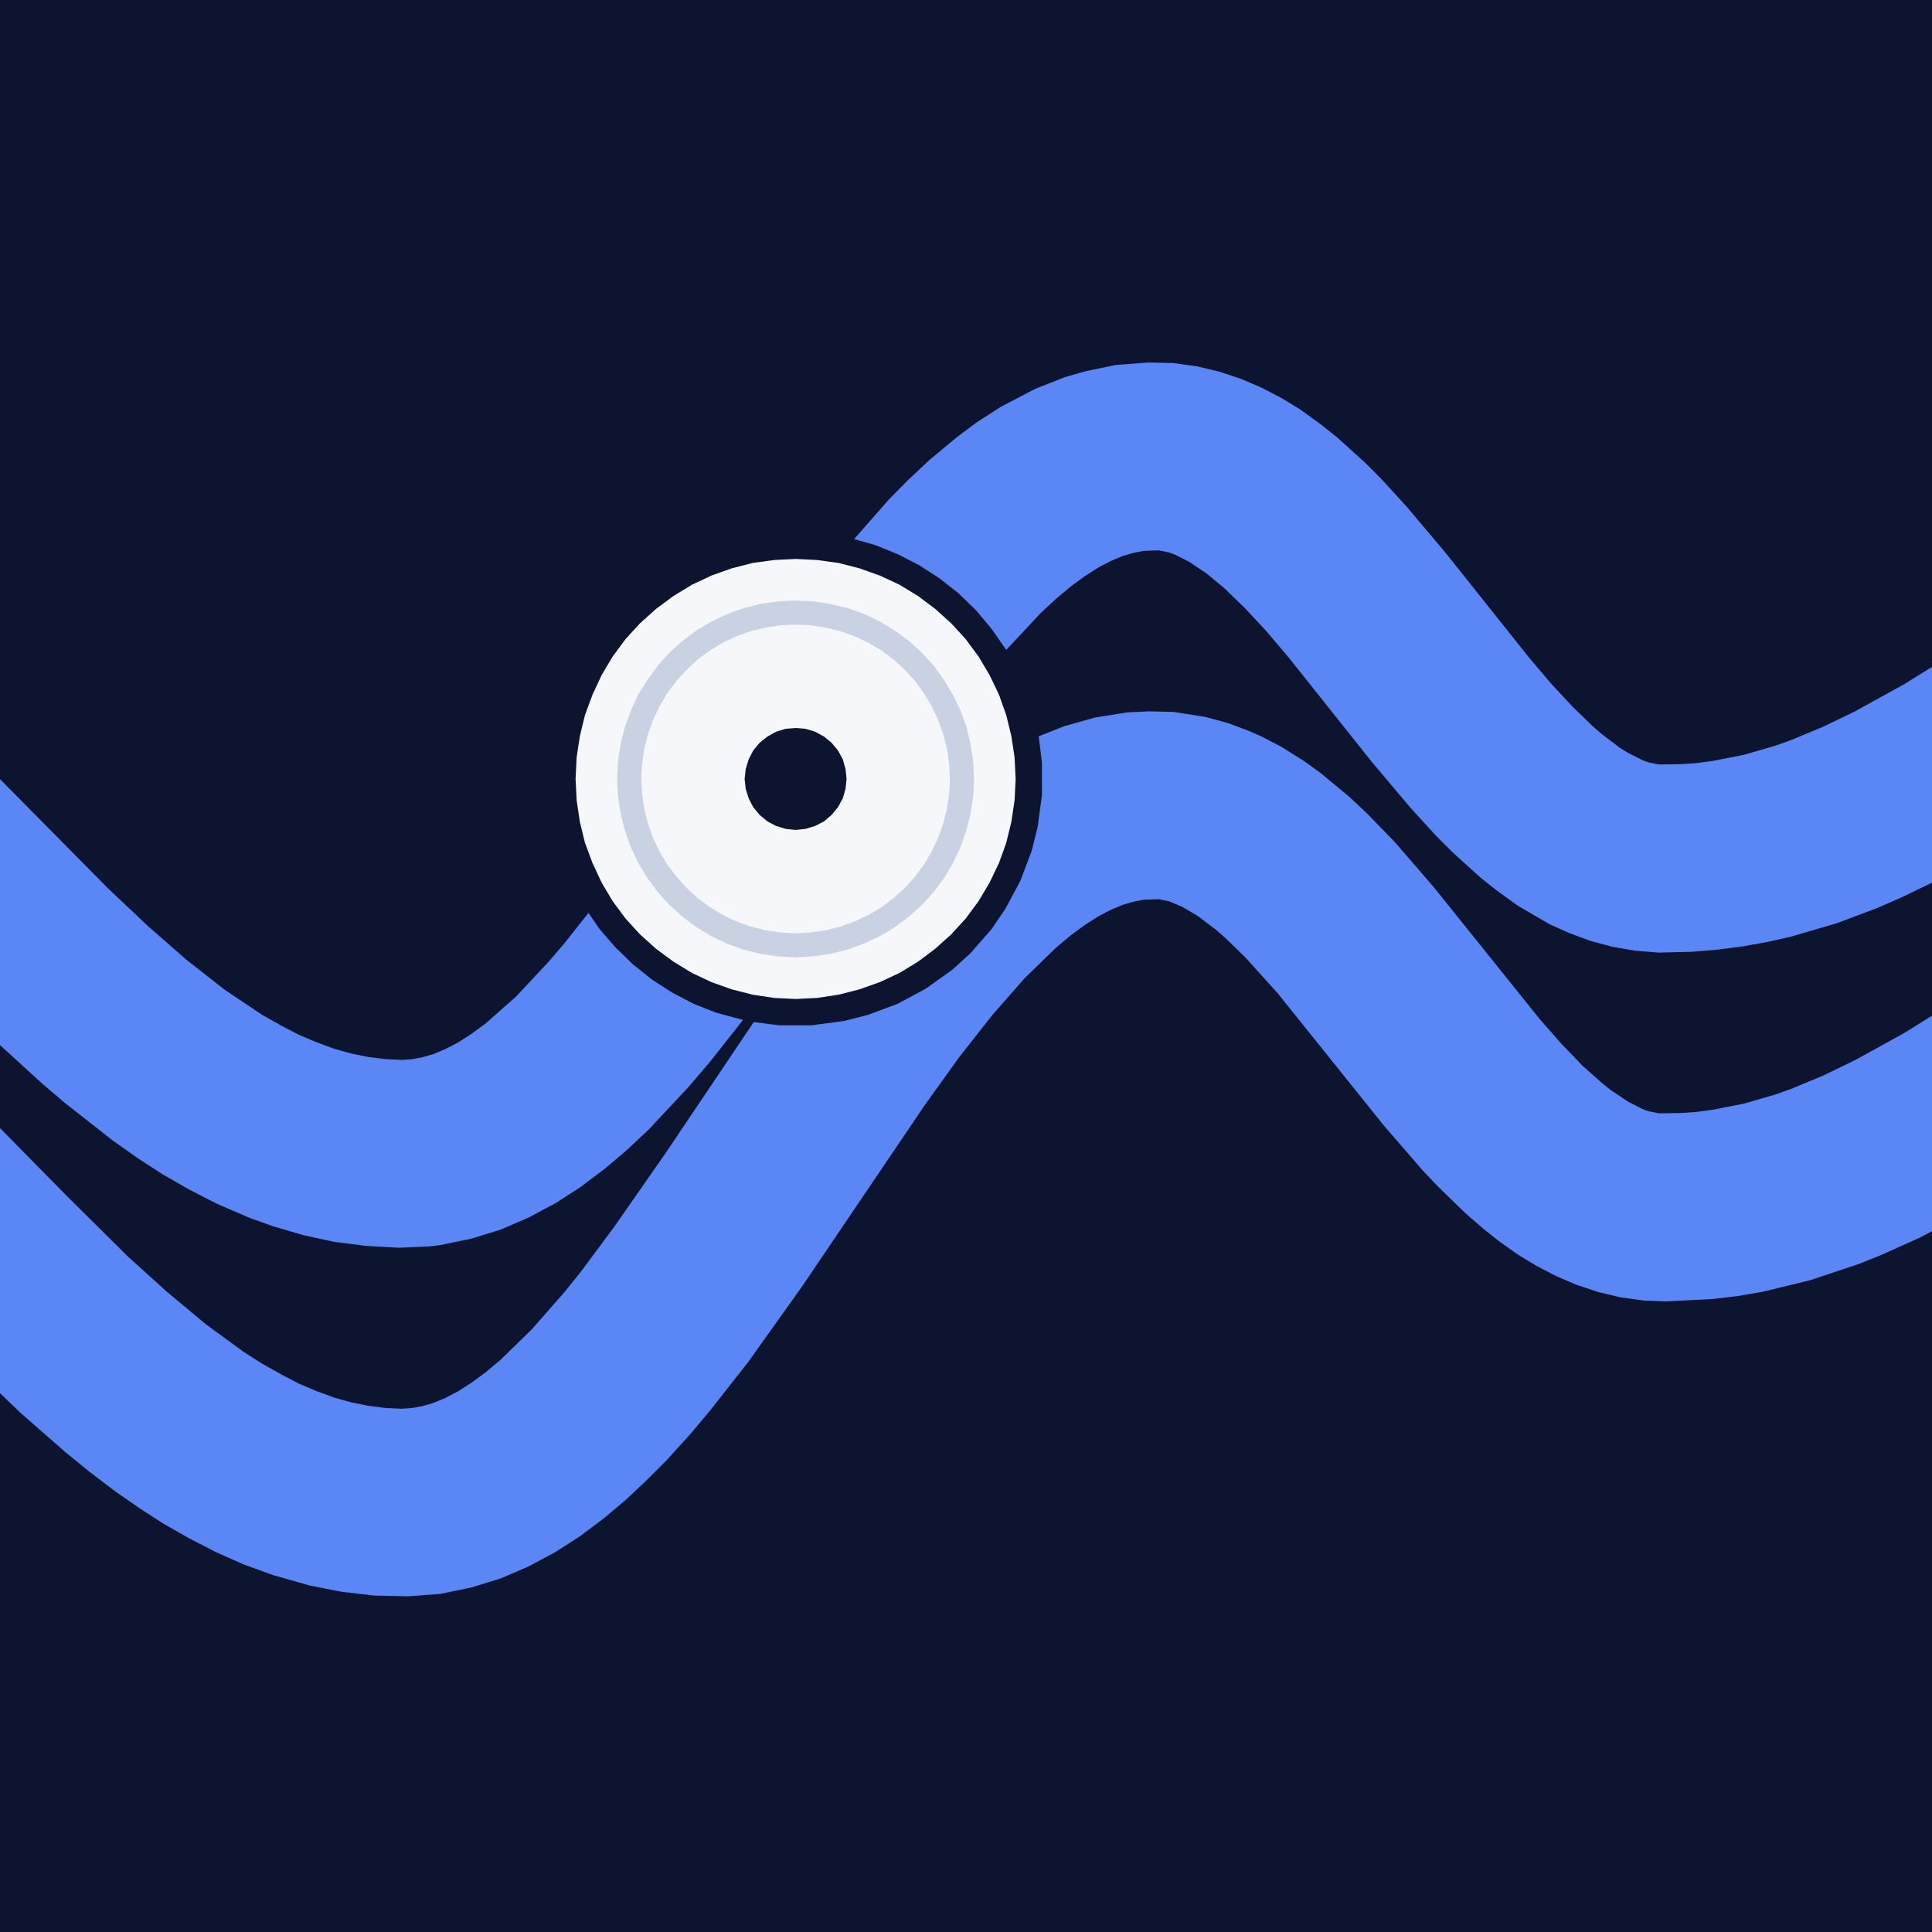
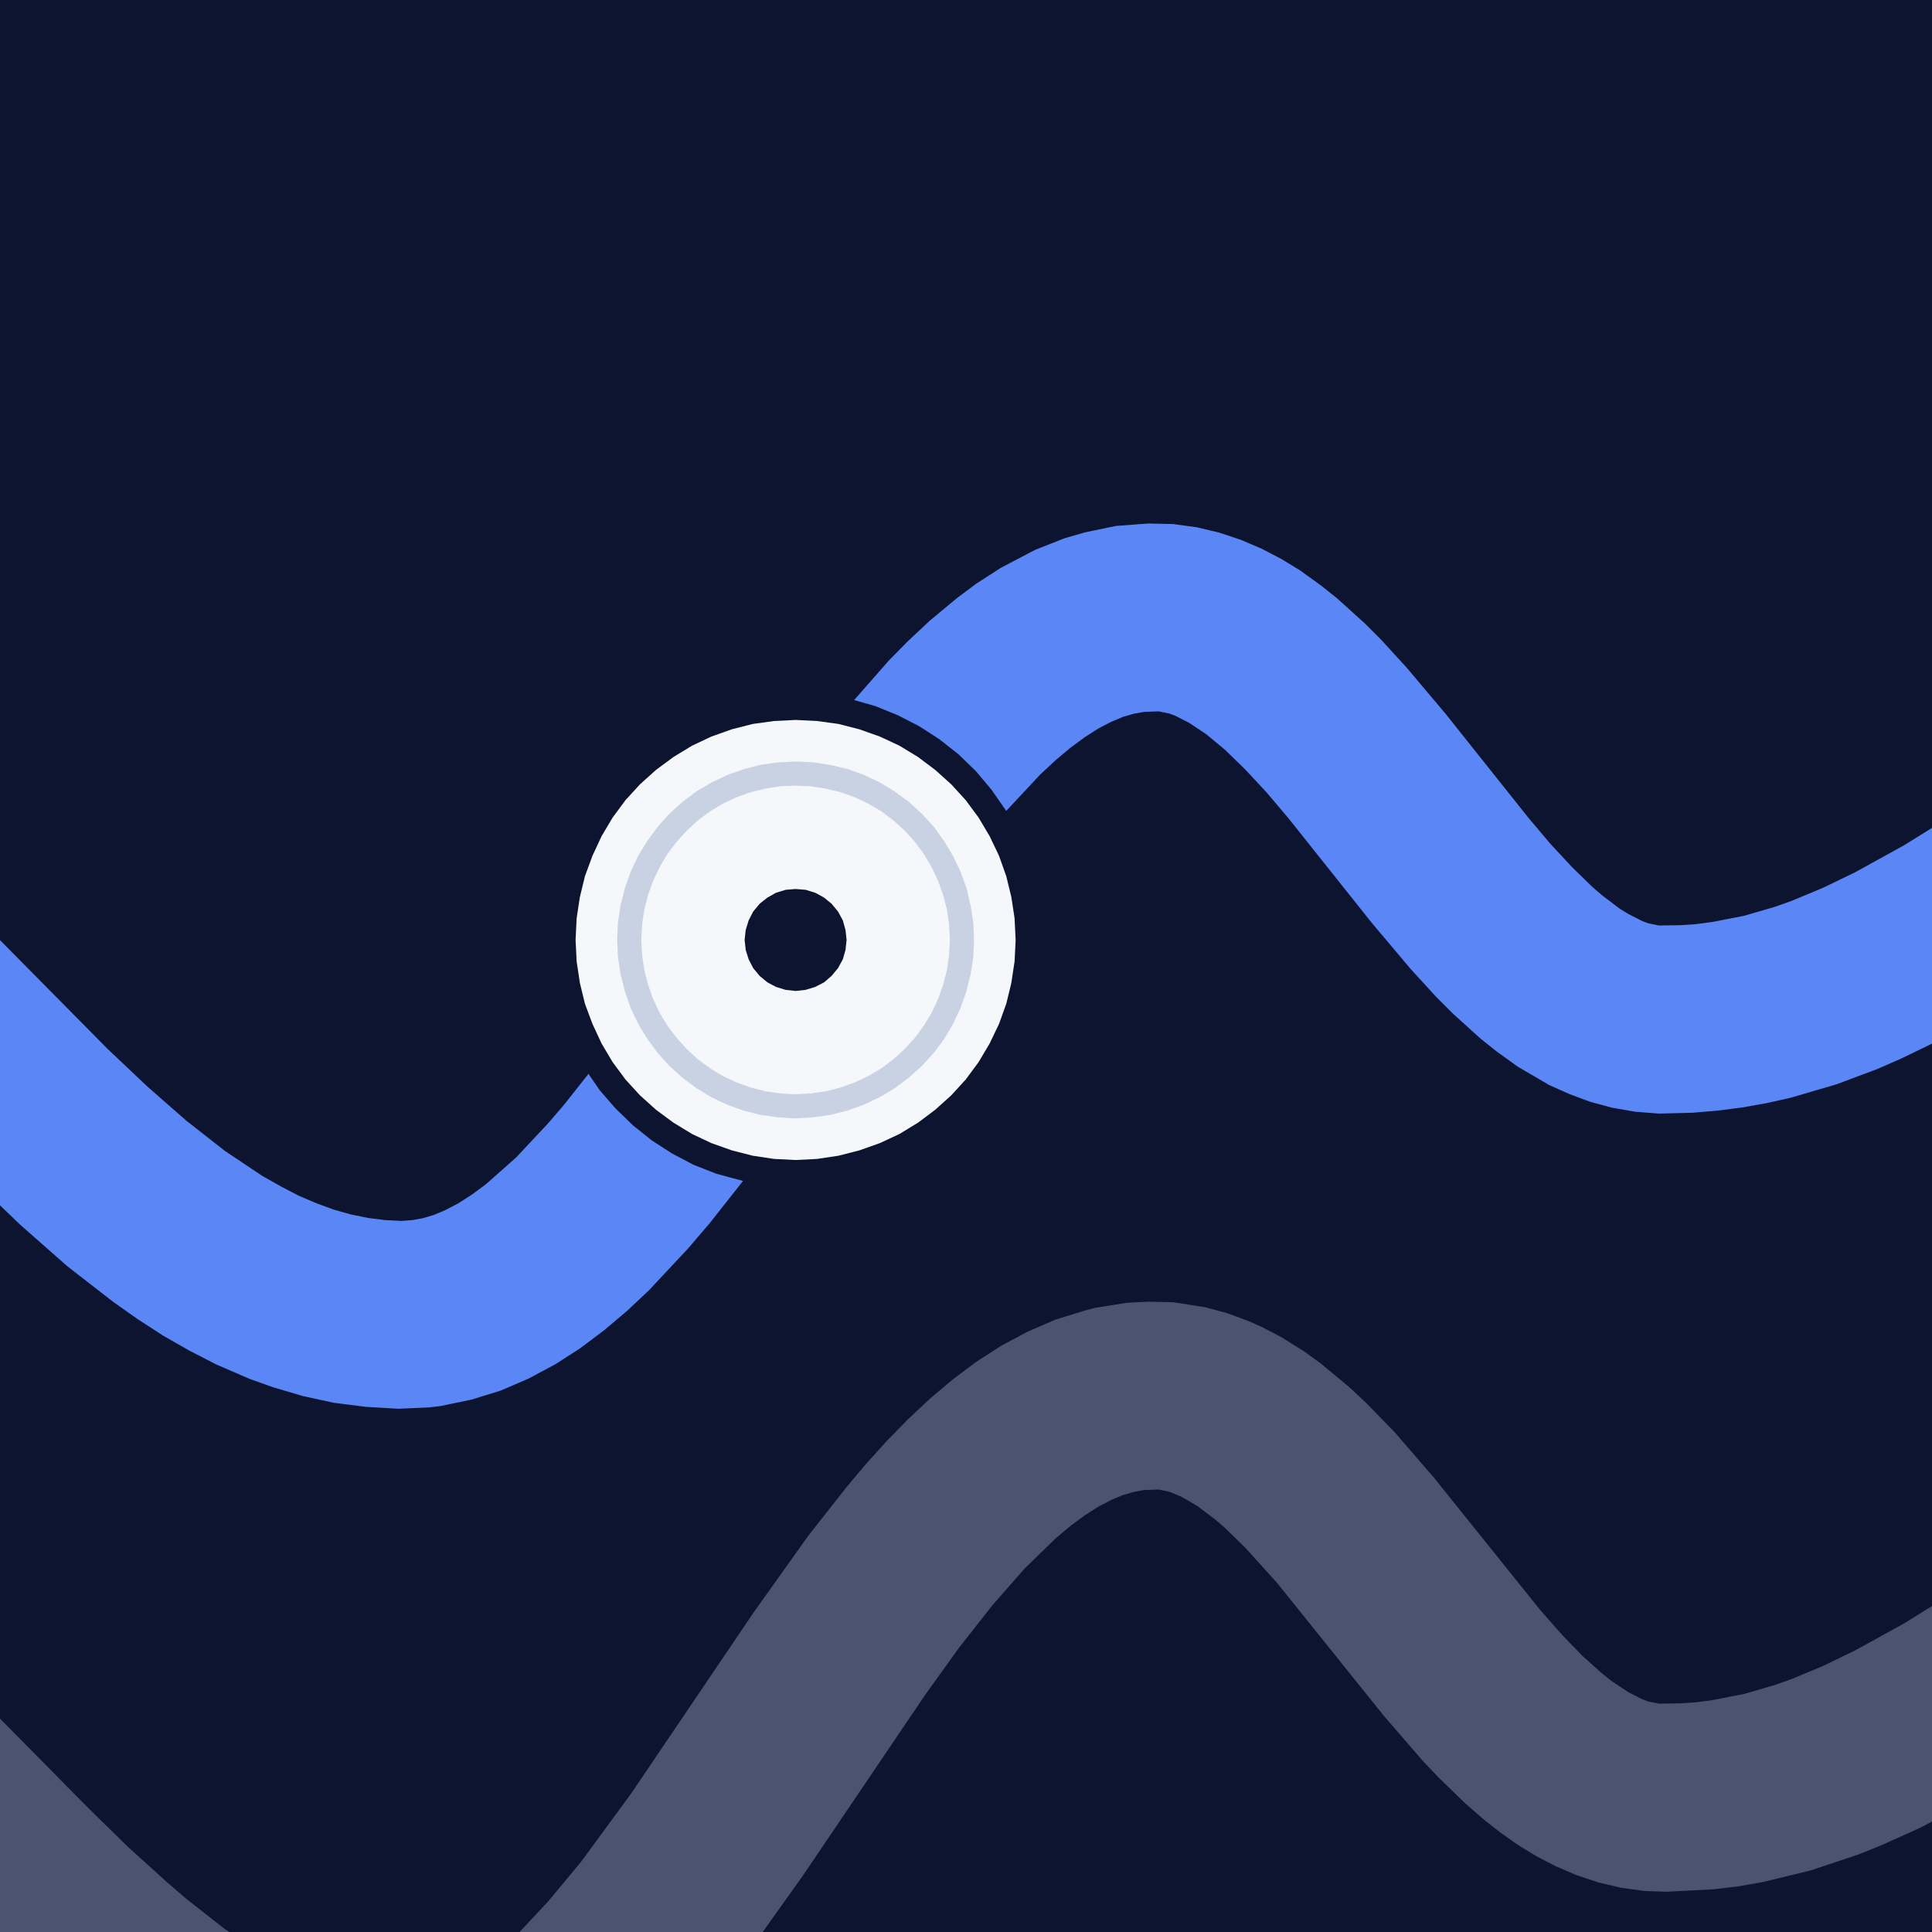
<svg xmlns="http://www.w3.org/2000/svg" viewBox="18 18 72 72" width="512" height="512">
  <rect width="108" height="108" fill="#0D1430" />
-   <path d="M1.92 43.74L2.56 43.92L3.21 44.16L3.87 44.44L4.54 44.79L5.92 45.62L6.62 46.11L8.05 47.23L9.50 48.50L10.98 49.90L16.32 55.31L17.97 56.92L19.58 58.39L20.44 59.12L22.21 60.51L23.13 61.16L24.07 61.77L25.05 62.33L26.06 62.85L27.31 63.39L28.18 63.70L29.30 64.03L30.45 64.28L31.64 64.43L32.85 64.50L34 64.45L34.41 64.40L35.57 64.16L36.67 63.82L37.71 63.37L38.70 62.84L39.63 62.24L40.52 61.57L41.36 60.86L42.18 60.09L43.64 58.53L44.46 57.57L45.69 56.01L44.69 55.74L43.85 55.41L43.05 54.99L42.29 54.50L41.59 53.94L40.94 53.31L40.35 52.63L39.93 52.02L39.03 53.16L38.42 53.87L37.23 55.14L36.10 56.14L35.57 56.53L35.07 56.85L34.59 57.10L34.16 57.28L33.75 57.40L33.37 57.47L32.97 57.50L32.36 57.47L31.72 57.39L31.08 57.26L30.44 57.08L29.79 56.84L29.13 56.56L28.46 56.21L27.77 55.82L26.38 54.89L24.95 53.77L23.50 52.50L22.02 51.10L16.65 45.67L14.20 43.31L12.56 41.88L11.60 41.10L9.87 39.84L8.93 39.23L7.79 38.58L6.94 38.15L5.90 37.69L4.59 37.22L3.45 36.91L2.28 36.68L1.36 36.57L0.15 36.50L-0.54 36.54L-0.88 36.61L-1.52 36.85L-2.11 37.20L-2.61 37.67L-3.02 38.22L-3.30 38.85L-3.47 39.51L-3.49 40.20L-3.39 40.88L-3.15 41.52L-2.99 41.82L-2.58 42.37L-2.06 42.83L-1.47 43.18L-1.15 43.30L-0.49 43.47L0.64 43.53L1.28 43.61ZM55.50 42.22L56.77 40.86L57.34 40.33L57.90 39.86L58.43 39.47L58.93 39.15L59.41 38.90L59.84 38.72L60.25 38.60L60.63 38.53L61.18 38.51L61.57 38.59L61.79 38.67L62.32 38.94L62.95 39.36L63.65 39.94L64.41 40.68L65.21 41.54L66.03 42.51L69.12 46.39L70.57 48.11L71.53 49.16L72.14 49.77L73.18 50.71L73.77 51.18L74.56 51.75L75.74 52.44L76.48 52.77L77.26 53.06L78.07 53.28L78.93 53.43L79.82 53.50L81.06 53.47L82.01 53.39L82.94 53.27L83.84 53.11L84.73 52.91L86.44 52.41L87.96 51.84L88.85 51.45L90.36 50.72L92.48 49.55L93.89 48.70L97.79 46.25L99.65 45.15L101.47 44.19L102.66 43.66L103.84 43.21L104.43 43.03L105.60 42.74L106.79 42.56L108.43 42.47L109.10 42.32L109.42 42.20L109.73 42.04L110.29 41.65L110.76 41.15L110.96 40.87L111.13 40.57L111.37 39.93L111.45 39.59L111.50 38.91L111.41 38.23L111.32 37.90L111.04 37.27L110.86 36.98L110.41 36.46L110.15 36.24L109.57 35.87L109.26 35.73L108.59 35.55L108.25 35.51L106.94 35.53L105.23 35.70L104.31 35.86L103.42 36.06L102.41 36.33L100.74 36.89L99.24 37.51L97.64 38.28L96.24 39.04L94.82 39.86L88.96 43.50L87.13 44.51L85.93 45.09L84.75 45.58L84.16 45.79L82.99 46.13L81.81 46.36L81.21 46.44L80.61 46.48L79.82 46.49L79.43 46.41L79.21 46.33L78.68 46.06L78.37 45.87L77.71 45.37L77.35 45.06L76.59 44.32L75.79 43.46L74.97 42.49L71.88 38.61L70.43 36.89L69.47 35.84L68.86 35.23L67.82 34.29L67.23 33.82L66.44 33.25L65.75 32.83L65.02 32.45L64.25 32.12L63.44 31.85L62.60 31.65L61.72 31.53L60.79 31.51L59.59 31.60L58.43 31.84L57.67 32.06L56.58 32.49L55.30 33.16L54.37 33.76L53.65 34.30L52.64 35.14L51.82 35.91L51.13 36.61L49.83 38.09L50.61 38.31L51.45 38.65L52.25 39.06L53.01 39.55L53.72 40.11L54.37 40.74L54.95 41.43ZM1.92 56.74L2.56 56.92L3.21 57.16L3.87 57.44L4.54 57.79L5.92 58.62L6.62 59.11L8.05 60.23L9.50 61.50L10.98 62.90L16.35 68.33L18.75 70.64L20.44 72.12L21.31 72.83L22.31 73.59L23.25 74.24L24.07 74.77L25.05 75.33L26.06 75.85L27.10 76.31L28.18 76.70L29.55 77.09L30.72 77.32L31.92 77.46L33.21 77.49L34.41 77.40L35.57 77.16L36.67 76.82L37.71 76.37L38.70 75.84L39.63 75.24L40.52 74.57L41.36 73.86L42.06 73.20L42.87 72.39L43.72 71.45L44.46 70.57L45.89 68.75L47.92 65.90L52.48 59.16L53.73 57.42L54.97 55.84L56.18 54.46L57.34 53.33L57.90 52.86L58.43 52.47L58.93 52.15L59.41 51.90L59.84 51.72L60.25 51.60L60.63 51.53L61.18 51.51L61.57 51.59L62.05 51.79L62.63 52.13L63.29 52.63L63.65 52.94L64.41 53.68L65.61 55.01L69.56 59.93L71.02 61.62L71.60 62.23L72.61 63.21L73.30 63.81L73.91 64.29L74.56 64.75L75.25 65.17L75.98 65.55L76.75 65.88L77.56 66.15L78.40 66.35L79.28 66.47L80.09 66.50L81.83 66.41L82.77 66.30L83.69 66.14L85.46 65.71L87.26 65.11L88.06 64.79L89.53 64.13L91.76 62.96L93.87 61.72L97.16 59.65L99.04 58.50L100.87 57.49L102.07 56.91L103.25 56.42L103.84 56.21L105.01 55.87L106.19 55.64L106.79 55.56L108.43 55.47L109.10 55.32L109.42 55.20L109.73 55.04L110.29 54.65L110.76 54.15L110.96 53.87L111.13 53.57L111.37 52.93L111.45 52.59L111.50 51.91L111.41 51.23L111.32 50.90L111.04 50.27L110.86 49.98L110.41 49.46L110.15 49.24L109.57 48.87L109.26 48.73L108.59 48.55L108.25 48.51L106.94 48.53L105.23 48.70L104.31 48.86L103.42 49.06L102.41 49.33L100.74 49.89L99.24 50.51L97.64 51.28L96.24 52.04L94.82 52.86L88.96 56.50L87.13 57.51L85.93 58.09L84.75 58.58L84.16 58.79L82.99 59.13L81.81 59.36L81.21 59.44L80.61 59.48L79.82 59.49L79.43 59.41L79.21 59.33L78.68 59.06L78.05 58.64L77.71 58.37L76.97 57.71L76.20 56.91L75.39 55.99L71.44 51.07L69.98 49.38L68.94 48.31L68.29 47.70L67.23 46.82L66.61 46.37L65.75 45.83L65.02 45.45L64.52 45.23L63.74 44.94L62.93 44.72L61.72 44.53L60.79 44.51L60 44.55L58.81 44.74L57.67 45.06L56.71 45.44L56.83 46.42L56.83 47.63L56.67 48.82L56.45 49.70L56.03 50.82L55.46 51.88L54.95 52.63L54.16 53.53L53.49 54.14L52.51 54.84L51.45 55.41L50.32 55.83L49.45 56.05L48.25 56.21L47.05 56.21L46.09 56.09L42.80 60.98L40.89 63.72L39.65 65.39L39.03 66.16L37.82 67.54L36.66 68.67L36.10 69.14L35.57 69.53L35.07 69.85L34.59 70.10L34.16 70.28L33.75 70.40L33.37 70.47L32.97 70.50L32.36 70.47L31.72 70.39L31.08 70.26L30.44 70.08L29.79 69.84L29.13 69.56L28.46 69.21L27.77 68.82L27.08 68.38L25.67 67.35L24.23 66.15L22.76 64.82L20.53 62.61L16.65 58.67L14.20 56.31L12.56 54.88L11.60 54.10L9.87 52.84L8.79 52.15L7.95 51.67L6.94 51.15L5.90 50.69L4.59 50.22L3.45 49.91L2.28 49.68L1.36 49.57L0.15 49.50L-0.54 49.54L-0.88 49.61L-1.52 49.85L-2.11 50.20L-2.61 50.67L-3.02 51.22L-3.30 51.85L-3.47 52.51L-3.49 53.20L-3.39 53.88L-3.15 54.52L-2.99 54.82L-2.58 55.37L-2.06 55.83L-1.47 56.18L-1.15 56.30L-0.49 56.47L0.64 56.53L1.28 56.61Z" fill="#5B86F5" />
-   <path d="M55.85 47.03L55.81 46.22L55.69 45.43L55.50 44.65L55.23 43.89L54.88 43.16L54.47 42.47L53.99 41.82L53.45 41.23L52.85 40.69L52.21 40.21L51.52 39.79L50.79 39.45L50.03 39.18L49.25 38.98L48.45 38.87L47.65 38.83L46.85 38.87L46.05 38.98L45.27 39.18L44.51 39.45L43.79 39.79L43.10 40.21L42.45 40.69L41.85 41.23L41.31 41.82L40.83 42.47L40.42 43.16L40.08 43.89L39.80 44.65L39.61 45.43L39.49 46.22L39.45 47.03L39.49 47.83L39.61 48.63L39.80 49.41L40.08 50.16L40.42 50.89L40.83 51.58L41.31 52.23L41.85 52.82L42.45 53.36L43.10 53.84L43.79 54.26L44.51 54.60L45.27 54.87L46.05 55.07L46.85 55.19L47.65 55.23L48.45 55.19L49.25 55.07L50.03 54.87L50.79 54.60L51.52 54.26L52.21 53.84L52.85 53.36L53.45 52.82L53.99 52.23L54.47 51.58L54.88 50.89L55.23 50.16L55.50 49.41L55.69 48.63L55.81 47.83Z" fill="#F5F7FB" />
-   <path d="M54.30 47.03L54.27 46.38L54.17 45.74L54.02 45.10L53.80 44.49L53.52 43.90L53.18 43.34L52.80 42.81L52.36 42.33L51.88 41.89L51.35 41.50L50.79 41.16L50.20 40.88L49.59 40.66L48.96 40.51L48.31 40.41L47.66 40.38L47.01 40.41L46.36 40.50L45.73 40.66L45.11 40.88L44.52 41.16L43.96 41.49L43.44 41.88L42.95 42.32L42.52 42.80L42.13 43.33L41.79 43.88L41.51 44.47L41.29 45.09L41.13 45.72L41.03 46.37L41 47.02L41.03 47.67L41.13 48.32L41.29 48.95L41.50 49.56L41.78 50.15L42.12 50.71L42.51 51.24L42.94 51.72L43.43 52.16L43.95 52.55L44.51 52.89L45.10 53.17L45.71 53.39L46.35 53.55L46.99 53.64L47.64 53.68L48.30 53.64L48.94 53.55L49.57 53.39L50.19 53.17L50.78 52.89L51.34 52.56L51.86 52.17L52.35 51.73L52.79 51.25L53.18 50.73L53.51 50.17L53.79 49.58L54.01 48.96L54.17 48.33L54.27 47.68ZM53.40 47.03L53.37 47.59L53.29 48.15L53.15 48.69L52.96 49.23L52.72 49.74L52.43 50.22L52.10 50.67L51.72 51.09L51.30 51.47L50.85 51.81L50.36 52.10L49.85 52.34L49.32 52.53L48.77 52.67L48.21 52.75L47.65 52.78L47.09 52.75L46.53 52.67L45.98 52.53L45.45 52.34L44.94 52.10L44.46 51.81L44 51.47L43.59 51.09L43.21 50.67L42.87 50.22L42.58 49.74L42.34 49.23L42.15 48.69L42.01 48.15L41.93 47.59L41.90 47.03L41.93 46.46L42.01 45.90L42.15 45.36L42.34 44.83L42.58 44.32L42.87 43.83L43.21 43.38L43.59 42.96L44 42.58L44.46 42.24L44.94 41.95L45.45 41.71L45.98 41.52L46.53 41.39L47.09 41.30L47.65 41.28L48.21 41.30L48.77 41.39L49.32 41.52L49.85 41.71L50.36 41.95L50.85 42.24L51.30 42.58L51.72 42.96L52.10 43.38L52.43 43.83L52.72 44.32L52.96 44.83L53.15 45.36L53.29 45.90L53.37 46.46Z" fill="#C9D2E3" fill-rule="evenodd" />
-   <path d="M49.55 47.03L49.51 46.66L49.41 46.30L49.23 45.97L48.99 45.68L48.71 45.45L48.38 45.27L48.02 45.16L47.65 45.13L47.28 45.16L46.92 45.27L46.60 45.45L46.31 45.68L46.07 45.97L45.90 46.30L45.79 46.66L45.75 47.03L45.79 47.40L45.90 47.75L46.07 48.08L46.31 48.37L46.60 48.61L46.92 48.78L47.28 48.89L47.65 48.93L48.02 48.89L48.38 48.78L48.71 48.61L48.99 48.37L49.23 48.08L49.41 47.75L49.51 47.40Z" fill="#0D1430" />
+   <path d="M0.64 78.53L1.28 78.61L1.92 78.74L2.56 78.92L3.21 79.16L3.87 79.44L4.54 79.79L5.23 80.18L5.92 80.62L7.33 81.65L8.77 82.85L10.98 84.90L16.35 90.33L18.75 92.64L20.44 94.12L21.31 94.83L22.31 95.59L23.25 96.24L24.07 96.77L25.05 97.33L26.06 97.85L27.10 98.31L28.18 98.70L29.55 99.09L30.72 99.32L31.92 99.46L33.21 99.49L34.41 99.40L35.57 99.16L36.67 98.82L37.71 98.37L38.70 97.84L39.63 97.24L40.52 96.57L41.36 95.86L42.06 95.20L42.87 94.39L43.72 93.45L44.46 92.57L45.89 90.75L47.92 87.90L52.48 81.16L53.73 79.42L54.97 77.84L56.18 76.46L57.34 75.33L57.90 74.86L58.43 74.47L58.93 74.15L59.41 73.90L59.84 73.72L60.25 73.60L60.63 73.53L61.18 73.51L61.57 73.59L62.05 73.79L62.63 74.13L63.29 74.63L63.65 74.94L64.41 75.68L65.61 77.01L69.56 81.93L71.02 83.62L71.60 84.23L72.61 85.21L73.30 85.81L73.91 86.29L74.56 86.75L75.25 87.17L75.98 87.55L76.75 87.88L77.56 88.15L78.40 88.35L79.28 88.47L80.09 88.50L81.83 88.41L82.77 88.30L83.69 88.14L85.46 87.71L87.26 87.11L88.06 86.79L89.53 86.13L91.76 84.96L93.87 83.72L97.16 81.65L99.04 80.50L100.87 79.49L102.07 78.91L103.25 78.42L103.84 78.21L105.01 77.87L106.19 77.64L106.79 77.56L108.43 77.47L108.77 77.41L109.42 77.20L109.73 77.04L110.29 76.65L110.76 76.15L110.96 75.87L111.13 75.57L111.37 74.93L111.45 74.59L111.50 73.91L111.41 73.23L111.32 72.90L111.04 72.27L110.86 71.98L110.41 71.46L110.15 71.24L109.87 71.04L109.26 70.73L108.59 70.55L108.25 70.51L106.94 70.53L105.23 70.70L104.31 70.86L103.42 71.06L102.41 71.33L100.74 71.89L99.24 72.51L97.64 73.28L96.24 74.04L94.82 74.86L88.96 78.50L87.13 79.51L85.93 80.09L84.75 80.58L84.16 80.79L82.99 81.13L81.81 81.36L81.21 81.44L80.61 81.48L79.82 81.49L79.43 81.41L79.21 81.33L78.68 81.06L78.05 80.64L77.71 80.37L76.97 79.71L76.20 78.91L75.39 77.99L71.44 73.07L69.98 71.38L68.94 70.31L68.29 69.70L67.23 68.82L66.61 68.37L65.75 67.83L65.02 67.45L64.52 67.23L63.74 66.94L62.93 66.72L61.72 66.53L60.79 66.51L60 66.55L58.81 66.74L58.43 66.84L57.33 67.18L56.29 67.63L55.30 68.16L54.37 68.76L53.48 69.43L52.64 70.14L51.82 70.91L51.04 71.71L50.28 72.55L49.54 73.43L48.11 75.25L46.08 78.10L41.52 84.84L39.65 87.39L38.42 88.87L37.23 90.14L36.66 90.67L36.10 91.14L35.57 91.53L35.07 91.85L34.59 92.10L34.16 92.28L33.75 92.40L33.37 92.47L32.97 92.50L32.36 92.47L31.72 92.39L31.08 92.26L30.44 92.08L29.79 91.84L29.13 91.56L28.46 91.21L27.77 90.82L26.38 89.89L24.95 88.77L24.23 88.15L22.76 86.82L21.28 85.37L15.85 79.87L14.20 78.31L12.56 76.88L11.60 76.10L10.69 75.41L9.87 74.84L8.93 74.23L7.79 73.58L6.94 73.15L5.90 72.69L4.59 72.22L3.45 71.91L2.28 71.68L1.36 71.57L0.15 71.50L-0.54 71.54L-1.20 71.71L-1.82 72.01L-2.37 72.42L-2.61 72.67L-3.02 73.22L-3.30 73.85L-3.47 74.51L-3.50 74.85L-3.49 75.20L-3.39 75.88L-3.15 76.52L-2.99 76.82L-2.80 77.11L-2.33 77.61L-1.78 78.02L-1.47 78.18L-1.15 78.30L-0.49 78.47Z" fill="#4A5470" />
+   <path d="M1.28 49.61L1.92 49.74L2.56 49.92L3.21 50.16L3.87 50.44L4.54 50.79L5.23 51.18L5.92 51.62L7.33 52.65L8.77 53.85L10.98 55.90L16.35 61.33L18.75 63.64L20.51 65.19L22.21 66.51L23.13 67.16L24.07 67.77L25.05 68.33L26.06 68.85L27.31 69.39L28.18 69.70L29.30 70.03L30.45 70.28L31.64 70.43L32.85 70.50L34 70.45L34.41 70.40L35.57 70.16L36.67 69.82L37.71 69.37L38.70 68.84L39.63 68.24L40.52 67.57L41.36 66.86L42.18 66.09L43.64 64.53L44.46 63.57L45.69 62.01L44.69 61.74L43.85 61.41L43.05 60.99L42.29 60.50L41.59 59.94L40.94 59.31L40.35 58.63L39.93 58.02L39.03 59.16L38.42 59.87L37.23 61.14L36.10 62.14L35.57 62.53L35.07 62.85L34.59 63.10L34.16 63.28L33.75 63.40L33.37 63.47L32.97 63.50L32.36 63.47L31.72 63.39L31.08 63.26L30.44 63.08L29.79 62.84L29.13 62.56L28.46 62.21L27.77 61.82L26.38 60.89L24.95 59.77L23.50 58.50L22.02 57.10L16.65 51.67L14.25 49.36L12.56 47.88L11.69 47.17L10.69 46.41L9.75 45.76L8.93 45.23L7.95 44.67L6.76 44.07L5.90 43.69L4.82 43.30L3.70 42.97L2.28 42.68L1.08 42.54L-0.20 42.51L-0.88 42.61L-1.20 42.71L-1.82 43.01L-2.37 43.42L-2.83 43.94L-3.18 44.53L-3.40 45.18L-3.50 45.85L-3.46 46.54L-3.29 47.20L-2.99 47.82L-2.58 48.37L-2.33 48.61L-1.78 49.02L-1.15 49.30L-0.82 49.40L-0.49 49.47L0.64 49.53ZM55.50 48.22L56.77 46.86L57.34 46.33L57.90 45.86L58.43 45.47L58.93 45.15L59.41 44.90L59.84 44.72L60.25 44.60L60.63 44.53L61.18 44.51L61.57 44.59L61.79 44.67L62.32 44.94L62.95 45.36L63.65 45.94L64.41 46.68L65.21 47.54L66.03 48.51L69.12 52.39L70.57 54.11L71.53 55.16L72.14 55.77L73.18 56.71L73.77 57.18L74.56 57.75L75.74 58.44L76.48 58.77L77.26 59.06L78.07 59.28L78.93 59.43L79.82 59.50L81.06 59.47L82.01 59.39L82.94 59.27L83.84 59.11L84.73 58.91L86.44 58.41L87.96 57.84L88.85 57.45L90.36 56.72L92.48 55.55L93.89 54.70L97.79 52.25L99.65 51.15L101.47 50.19L102.66 49.66L103.84 49.21L104.43 49.03L105.60 48.74L106.79 48.56L108.43 48.47L109.10 48.32L109.42 48.20L109.73 48.04L110.29 47.65L110.76 47.15L110.96 46.87L111.13 46.57L111.37 45.93L111.45 45.59L111.50 44.91L111.41 44.23L111.32 43.90L111.04 43.27L110.86 42.98L110.41 42.46L110.15 42.24L109.57 41.87L109.26 41.73L108.59 41.55L108.25 41.51L106.94 41.53L105.23 41.70L104.31 41.86L103.42 42.06L102.41 42.33L100.74 42.89L99.24 43.51L97.64 44.28L96.24 45.04L94.82 45.86L88.96 49.50L87.13 50.51L85.93 51.09L84.75 51.58L84.16 51.79L82.99 52.13L81.81 52.36L81.21 52.44L80.61 52.48L79.82 52.49L79.43 52.41L79.21 52.33L78.68 52.06L78.37 51.87L77.71 51.37L77.35 51.06L76.59 50.32L75.79 49.46L74.97 48.49L71.88 44.61L70.43 42.89L69.47 41.84L68.86 41.23L67.82 40.29L67.23 39.82L66.44 39.25L65.75 38.83L65.02 38.45L64.25 38.12L63.44 37.85L62.60 37.65L61.72 37.53L60.79 37.51L59.59 37.60L58.43 37.84L57.67 38.06L56.58 38.49L55.30 39.16L54.37 39.76L53.65 40.30L52.64 41.14L51.82 41.91L51.13 42.61L49.83 44.09L50.61 44.31L51.45 44.65L52.25 45.06L53.01 45.55L53.72 46.11L54.37 46.74L54.95 47.43Z" fill="#5B86F5" />
+   <path d="M55.85 53.03L55.81 52.22L55.69 51.43L55.50 50.65L55.23 49.89L54.88 49.16L54.47 48.47L53.99 47.82L53.45 47.23L52.85 46.69L52.21 46.21L51.52 45.79L50.79 45.45L50.03 45.18L49.25 44.98L48.45 44.87L47.65 44.83L46.85 44.87L46.05 44.98L45.27 45.18L44.51 45.45L43.79 45.79L43.10 46.21L42.45 46.69L41.85 47.23L41.31 47.82L40.83 48.47L40.42 49.16L40.08 49.89L39.80 50.65L39.61 51.43L39.49 52.22L39.45 53.03L39.49 53.83L39.61 54.63L39.80 55.41L40.08 56.16L40.42 56.89L40.83 57.58L41.31 58.23L41.85 58.82L42.45 59.36L43.10 59.84L43.79 60.26L44.51 60.60L45.27 60.87L46.05 61.07L46.85 61.19L47.65 61.23L48.45 61.19L49.25 61.07L50.03 60.87L50.79 60.60L51.52 60.26L52.21 59.84L52.85 59.36L53.45 58.82L53.99 58.23L54.47 57.58L54.88 56.89L55.23 56.16L55.50 55.41L55.69 54.63L55.81 53.83Z" fill="#F5F7FB" />
+   <path d="M54.30 53.03L54.27 52.38L54.17 51.74L54.02 51.10L53.80 50.49L53.52 49.90L53.18 49.34L52.80 48.81L52.36 48.33L51.88 47.89L51.35 47.50L50.79 47.16L50.20 46.88L49.59 46.66L48.96 46.51L48.31 46.41L47.66 46.38L47.01 46.41L46.36 46.50L45.73 46.66L45.11 46.88L44.52 47.16L43.96 47.49L43.44 47.88L42.95 48.32L42.52 48.80L42.13 49.33L41.79 49.88L41.51 50.47L41.29 51.09L41.13 51.72L41.03 52.37L41 53.02L41.03 53.67L41.13 54.32L41.29 54.95L41.50 55.56L41.78 56.15L42.12 56.71L42.51 57.24L42.94 57.72L43.43 58.16L43.95 58.55L44.51 58.89L45.10 59.17L45.71 59.39L46.35 59.55L46.99 59.64L47.64 59.68L48.30 59.64L48.94 59.55L49.57 59.39L50.19 59.17L50.78 58.89L51.34 58.56L51.86 58.17L52.35 57.73L52.79 57.25L53.18 56.73L53.51 56.17L53.79 55.58L54.01 54.96L54.17 54.33L54.27 53.68ZM53.40 53.03L53.37 53.59L53.29 54.15L53.15 54.69L52.96 55.23L52.72 55.74L52.43 56.22L52.10 56.67L51.72 57.09L51.30 57.47L50.85 57.81L50.36 58.10L49.85 58.34L49.32 58.53L48.77 58.67L48.21 58.75L47.65 58.78L47.09 58.75L46.53 58.67L45.98 58.53L45.45 58.34L44.94 58.10L44.46 57.81L44 57.47L43.59 57.09L43.21 56.67L42.87 56.22L42.58 55.74L42.34 55.23L42.15 54.69L42.01 54.15L41.93 53.59L41.90 53.03L41.93 52.46L42.01 51.90L42.15 51.36L42.34 50.83L42.58 50.32L42.87 49.83L43.21 49.38L43.59 48.96L44 48.58L44.46 48.24L44.94 47.95L45.45 47.71L45.98 47.52L46.53 47.39L47.09 47.30L47.65 47.28L48.21 47.30L48.77 47.39L49.32 47.52L49.85 47.71L50.36 47.95L50.85 48.24L51.30 48.58L51.72 48.96L52.10 49.38L52.43 49.83L52.72 50.32L52.96 50.83L53.15 51.36L53.29 51.90L53.37 52.46Z" fill="#C9D2E3" fill-rule="evenodd" />
+   <path d="M49.55 53.03L49.51 52.66L49.41 52.30L49.23 51.97L48.99 51.68L48.71 51.45L48.38 51.27L48.02 51.16L47.65 51.13L47.28 51.16L46.92 51.27L46.60 51.45L46.31 51.68L46.07 51.97L45.90 52.30L45.79 52.66L45.75 53.03L45.79 53.40L45.90 53.75L46.07 54.08L46.31 54.37L46.60 54.61L46.92 54.78L47.28 54.89L47.65 54.93L48.02 54.89L48.38 54.78L48.71 54.61L48.99 54.37L49.23 54.08L49.41 53.75L49.51 53.40Z" fill="#0D1430" />
</svg>
